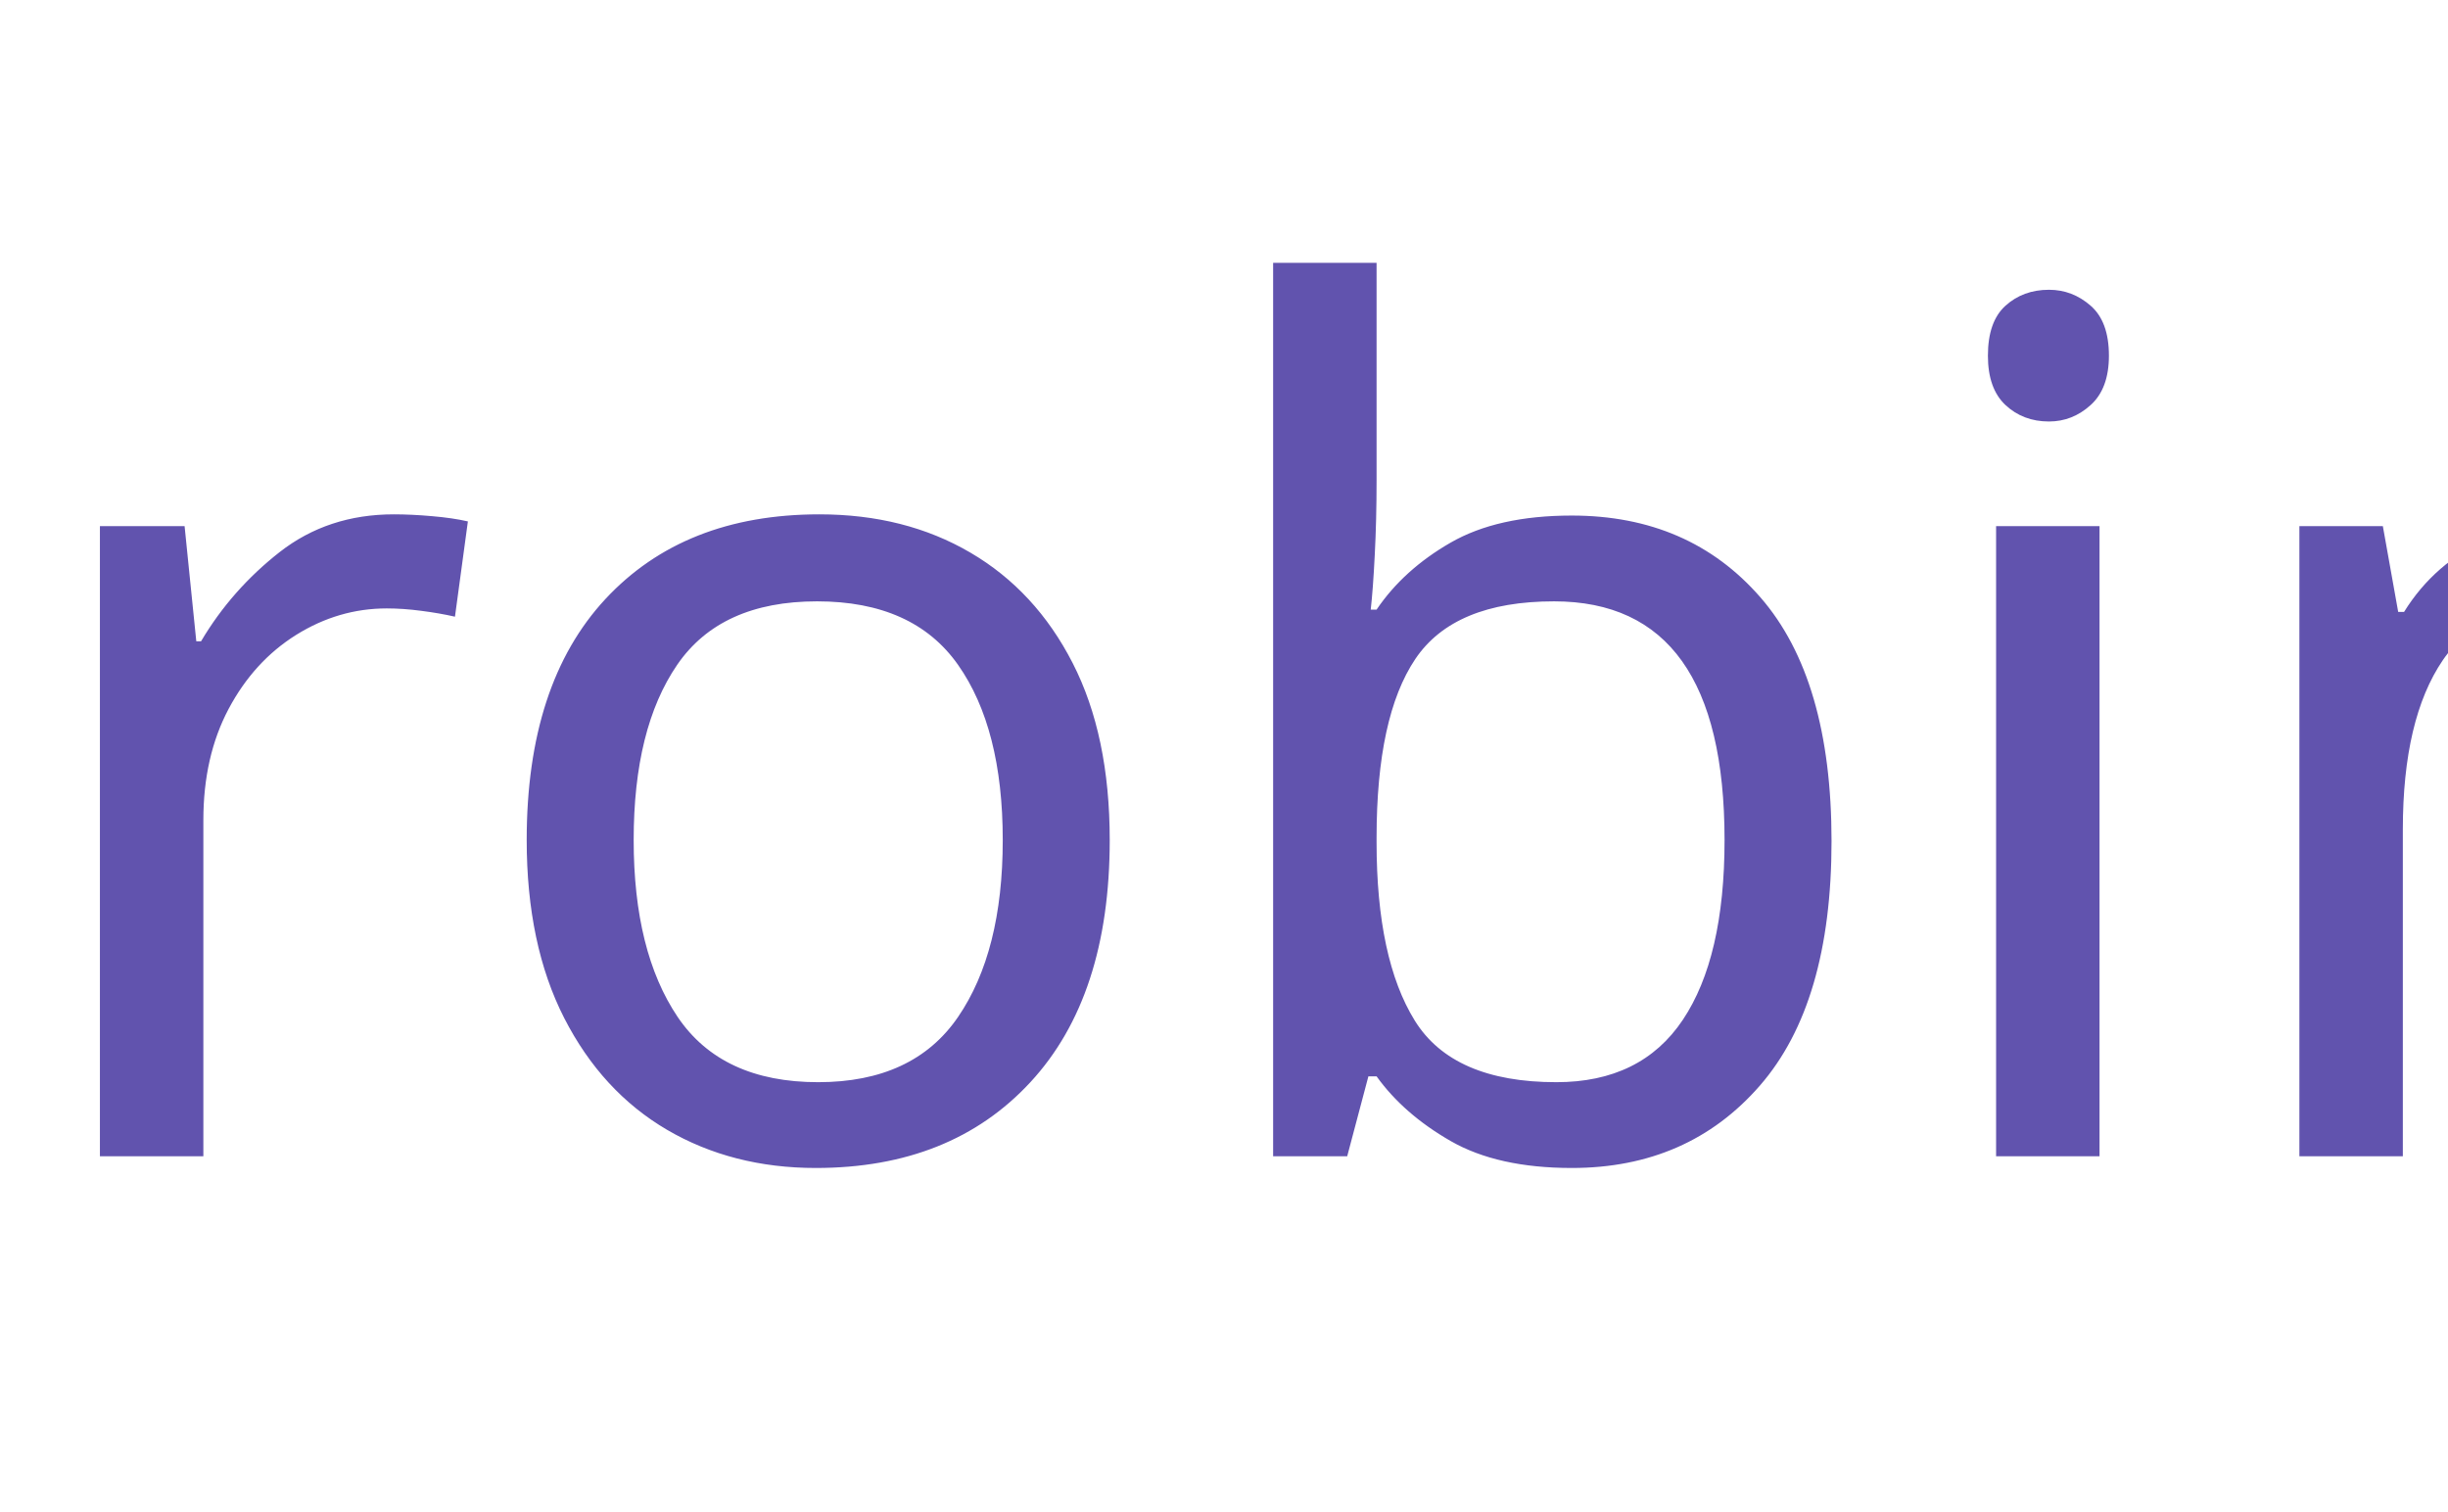
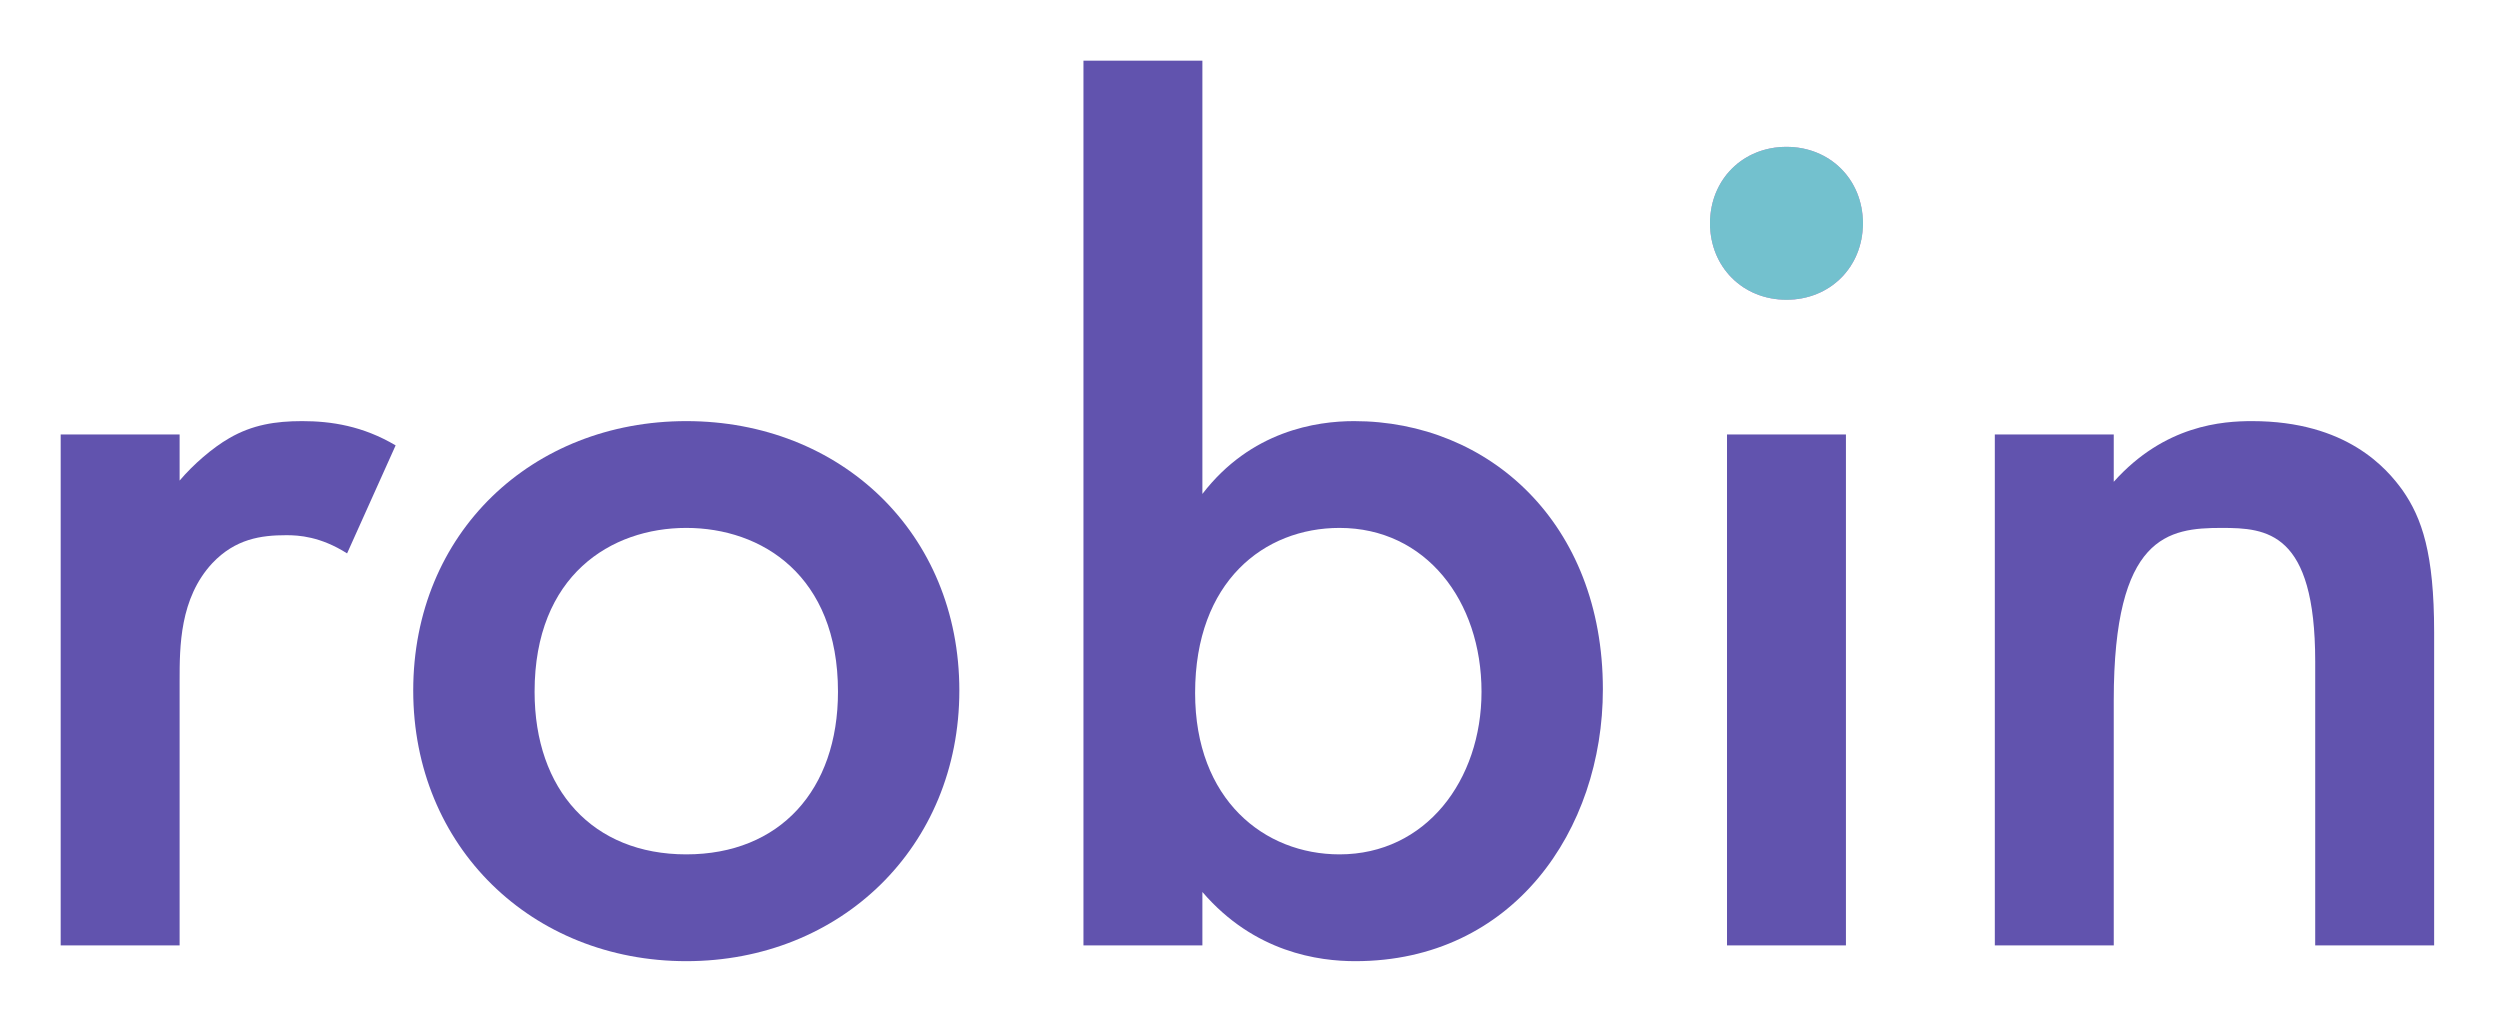
- <svg xmlns="http://www.w3.org/2000/svg" id="brand_name" data-name="brand name" width="379" height="234" viewBox="0 0 379 234">
-   <text id="robin" transform="translate(0 179)" fill="#6153ae" font-size="182" font-family="FuturaPT-Medium, Futura PT" font-weight="500">
-     <tspan x="0" y="0">robin</tspan>
-   </text>
-   <g id="Ellipse_3" data-name="Ellipse 3" transform="translate(257 58)" fill="#73c1ce" stroke="#73c1ce" stroke-width="1" style="mix-blend-mode: lighten;isolation: isolate">
-     <circle cx="13" cy="13" r="13" stroke="none" />
-     <circle cx="13" cy="13" r="13" fill="none" />
+ <svg xmlns="http://www.w3.org/2000/svg" width="206" height="84" viewBox="0 0 206 84" fill="none">
+   <path id="logo-r" d="M5 77.9H14.8V56.1C14.8 53.3 14.8 49.3 17.5 46.4C19.4 44.4 21.5 44.1 23.6 44.1C24.6 44.1 26.4 44.2 28.6 45.6L32.6 36.7C29.9 35.1 27.3 34.7 24.9 34.7C22.7 34.7 20.8 35 18.9 36.1C17.5 36.9 15.9 38.3 14.8 39.6V35.8H5V77.9Z" fill="#6153AE" />
+   <path id="logo-o" d="M56.55 34.7C43.85 34.7 34.05 43.9 34.05 56.9C34.05 69.8 43.85 79.2 56.55 79.2C69.25 79.2 79.05 69.8 79.05 56.9C79.05 43.9 69.25 34.7 56.55 34.7ZM56.55 70.4C48.85 70.4 44.05 65.1 44.05 57C44.05 47.4 50.35 43.5 56.55 43.5C62.75 43.5 69.05 47.4 69.05 57C69.05 65.1 64.25 70.4 56.55 70.4Z" fill="#6153AE" />
+   <path id="logo-b" d="M99.077 5H89.277V77.9H99.077V73.5C103.377 78.5 108.677 79.2 111.677 79.2C124.677 79.2 132.077 68.4 132.077 56.8C132.077 43.1 122.677 34.7 111.577 34.7C108.477 34.7 103.077 35.5 99.077 40.7V5ZM110.377 43.5C117.477 43.5 122.077 49.5 122.077 57C122.077 64.3 117.477 70.4 110.377 70.4C104.177 70.4 98.477 65.9 98.477 57.1C98.477 47.9 104.177 43.5 110.377 43.5Z" fill="#6153AE" />
+   <path id="logo-i" d="M142.305 35.8V77.9H152.105V35.8H142.305ZM140.905 18.4C140.905 22 143.605 24.7 147.205 24.7C150.805 24.7 153.505 22 153.505 18.4C153.505 14.8 150.805 12.1 147.205 12.1C143.605 12.1 140.905 14.8 140.905 18.4Z" fill="#6153AE" />
+   <path id="logo-n" d="M164.373 77.9H174.173V57.7C174.173 44.1 178.673 43.5 183.073 43.5C186.773 43.5 190.773 43.8 190.773 54.5V77.9H200.573V52.1C200.573 45.6 199.573 42.7 197.973 40.4C196.673 38.6 193.373 34.7 185.573 34.7C183.173 34.7 178.373 35 174.173 39.7V35.8H164.373V77.9Z" fill="#6153AE" />
+   <g style="mix-blend-mode:lighten">
+     <circle cx="147.3" cy="18.4" r="7.5" fill="#73C1CE" />
  </g>
</svg>
